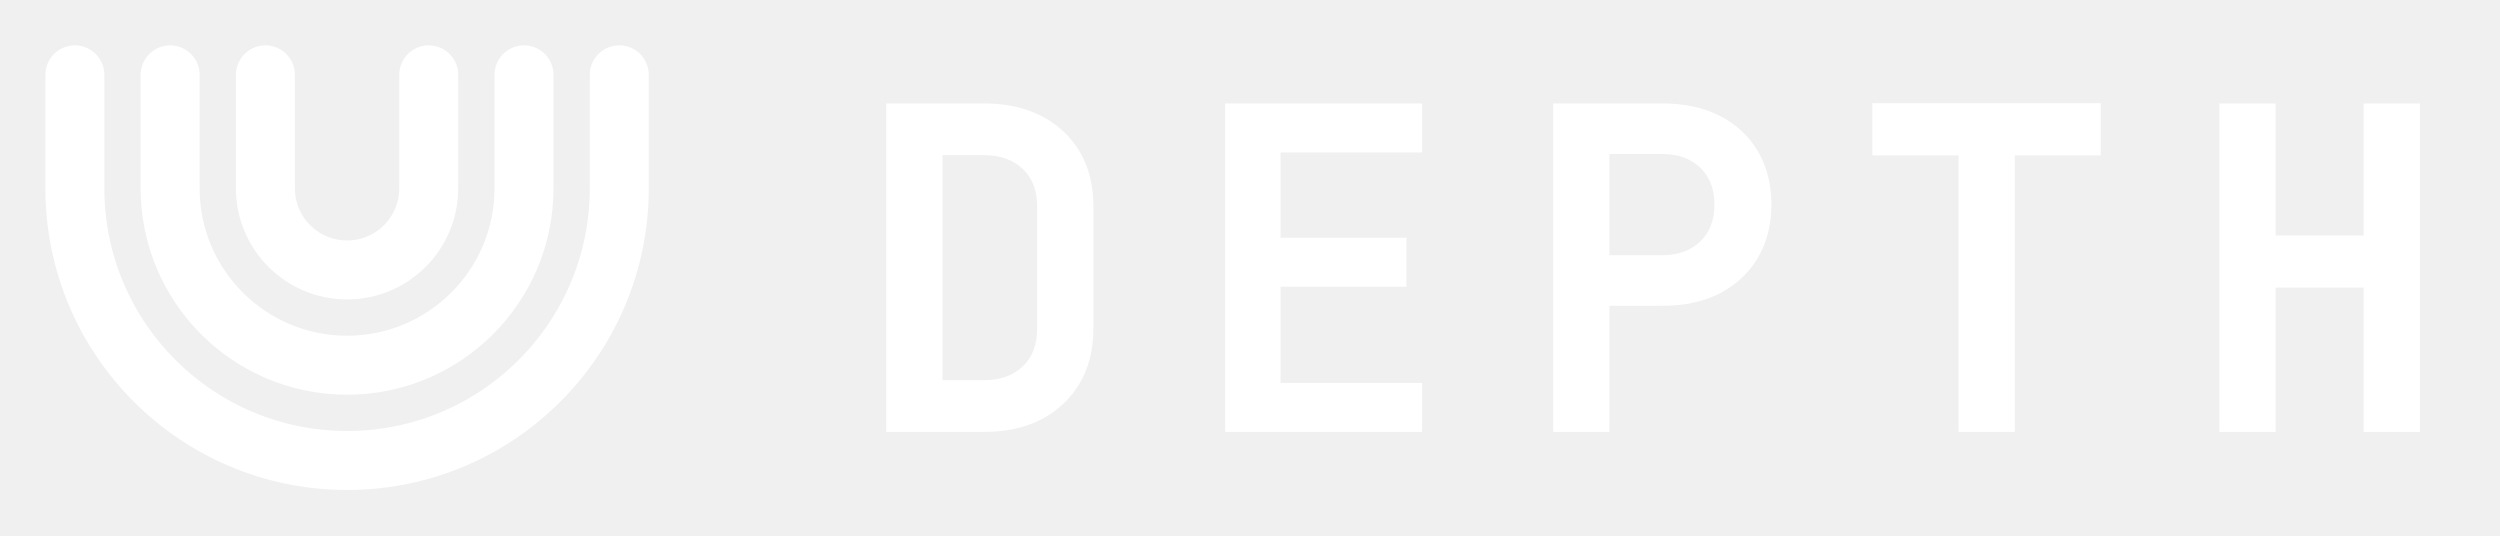
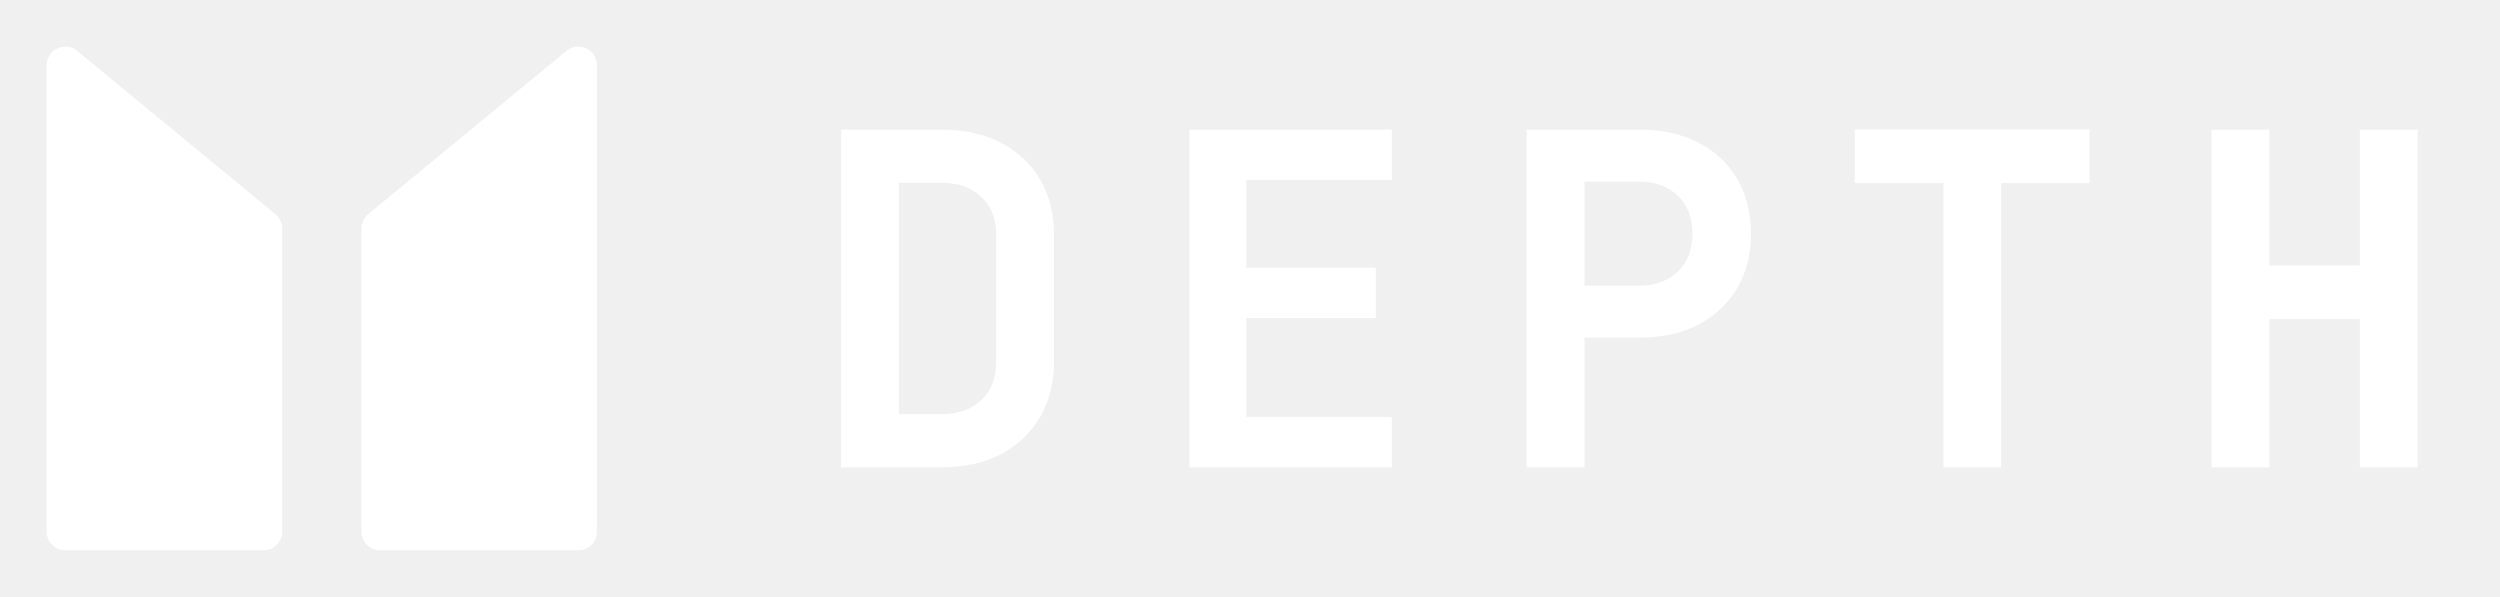
- <svg xmlns="http://www.w3.org/2000/svg" viewBox="0.70 4.20 110.21 23.60" width="440.84" height="94.4" role="img" aria-label="Depth">
-   <path d="M 4 7.5 L 4 12.5 A 12 12 0 0 0 28 12.5 L 28 7.5" fill="none" stroke="#FFFFFF" stroke-width="2.6" stroke-linecap="round" />
-   <path d="M 8.2 7.5 L 8.2 12.5 A 7.8 7.8 0 0 0 23.8 12.5 L 23.8 7.5" fill="none" stroke="#FFFFFF" stroke-width="2.6" stroke-linecap="round" />
-   <path d="M 12.4 7.5 L 12.4 12.5 A 3.6 3.6 0 0 0 19.6 12.5 L 19.6 7.5" fill="none" stroke="#FFFFFF" stroke-width="2.6" stroke-linecap="round" />
-   <path d="M39.77 23.24V8.76H44.08Q45.54 8.76 46.62 9.32Q47.70 9.88 48.30 10.89Q48.90 11.90 48.90 13.28V18.70Q48.90 20.07 48.30 21.09Q47.70 22.11 46.62 22.68Q45.54 23.24 44.08 23.24ZM42.25 20.96H44.08Q45.15 20.96 45.79 20.35Q46.42 19.75 46.42 18.70V13.28Q46.42 12.25 45.79 11.65Q45.15 11.04 44.08 11.04H42.25Z M54.71 23.24V8.76H63.39V10.92H57.15V14.68H62.70V16.84H57.15V21.08H63.39V23.24Z M69.17 23.24V8.76H73.99Q75.44 8.76 76.52 9.31Q77.60 9.86 78.19 10.86Q78.79 11.87 78.79 13.22Q78.79 14.56 78.19 15.57Q77.59 16.57 76.52 17.13Q75.45 17.68 73.99 17.68H71.65V23.24ZM71.65 15.45H73.99Q75.03 15.45 75.66 14.84Q76.28 14.24 76.28 13.22Q76.28 12.20 75.66 11.60Q75.03 10.99 73.99 10.99H71.65Z M87.04 23.24V11.05H83.24V8.75H93.31V11.05H89.52V23.24Z M98.54 23.24V8.76H101.02V14.58H104.90V8.76H107.38V23.24H104.90V16.88H101.02V23.24Z" fill="#FFFFFF" />
+ <svg xmlns="http://www.w3.org/2000/svg" viewBox="2.20 3.20 107.21 25.60" width="428.84" height="102.4" role="img" aria-label="Depth">
+   <path d="M 5 6 L 13.5 13 L 13.5 26 L 5 26 Z" fill="#FFFFFF" stroke="#FFFFFF" stroke-width="1.6" stroke-linejoin="round" stroke-linecap="round" />
+   <path d="M 27 6 L 18.5 13 L 18.5 26 L 27 26 Z" fill="#FFFFFF" stroke="#FFFFFF" stroke-width="1.6" stroke-linejoin="round" stroke-linecap="round" />
+   <path d="M38.27 23.24V8.76H42.58Q44.04 8.76 45.12 9.32Q46.20 9.88 46.80 10.89Q47.40 11.90 47.40 13.28V18.70Q47.40 20.07 46.80 21.09Q46.20 22.11 45.12 22.68Q44.04 23.24 42.58 23.24ZM40.75 20.96H42.58Q43.65 20.96 44.29 20.35Q44.92 19.75 44.92 18.70V13.28Q44.92 12.25 44.29 11.65Q43.65 11.04 42.58 11.04H40.75Z M53.21 23.24V8.76H61.89V10.92H55.65V14.68H61.20V16.84H55.65V21.08H61.89V23.24Z M67.67 23.24V8.76H72.49Q73.94 8.76 75.02 9.31Q76.10 9.86 76.69 10.86Q77.29 11.87 77.29 13.22Q77.29 14.56 76.69 15.57Q76.09 16.57 75.02 17.13Q73.95 17.68 72.49 17.68H70.15V23.24ZM70.15 15.45H72.49Q73.53 15.45 74.16 14.84Q74.78 14.24 74.78 13.22Q74.78 12.20 74.16 11.60Q73.53 10.99 72.49 10.99H70.15Z M85.54 23.24V11.05H81.74V8.75H91.81V11.05H88.02V23.24Z M97.04 23.24V8.76H99.52V14.58H103.40V8.76H105.88V23.24H103.40V16.88H99.52V23.24Z" fill="#FFFFFF" />
</svg>
